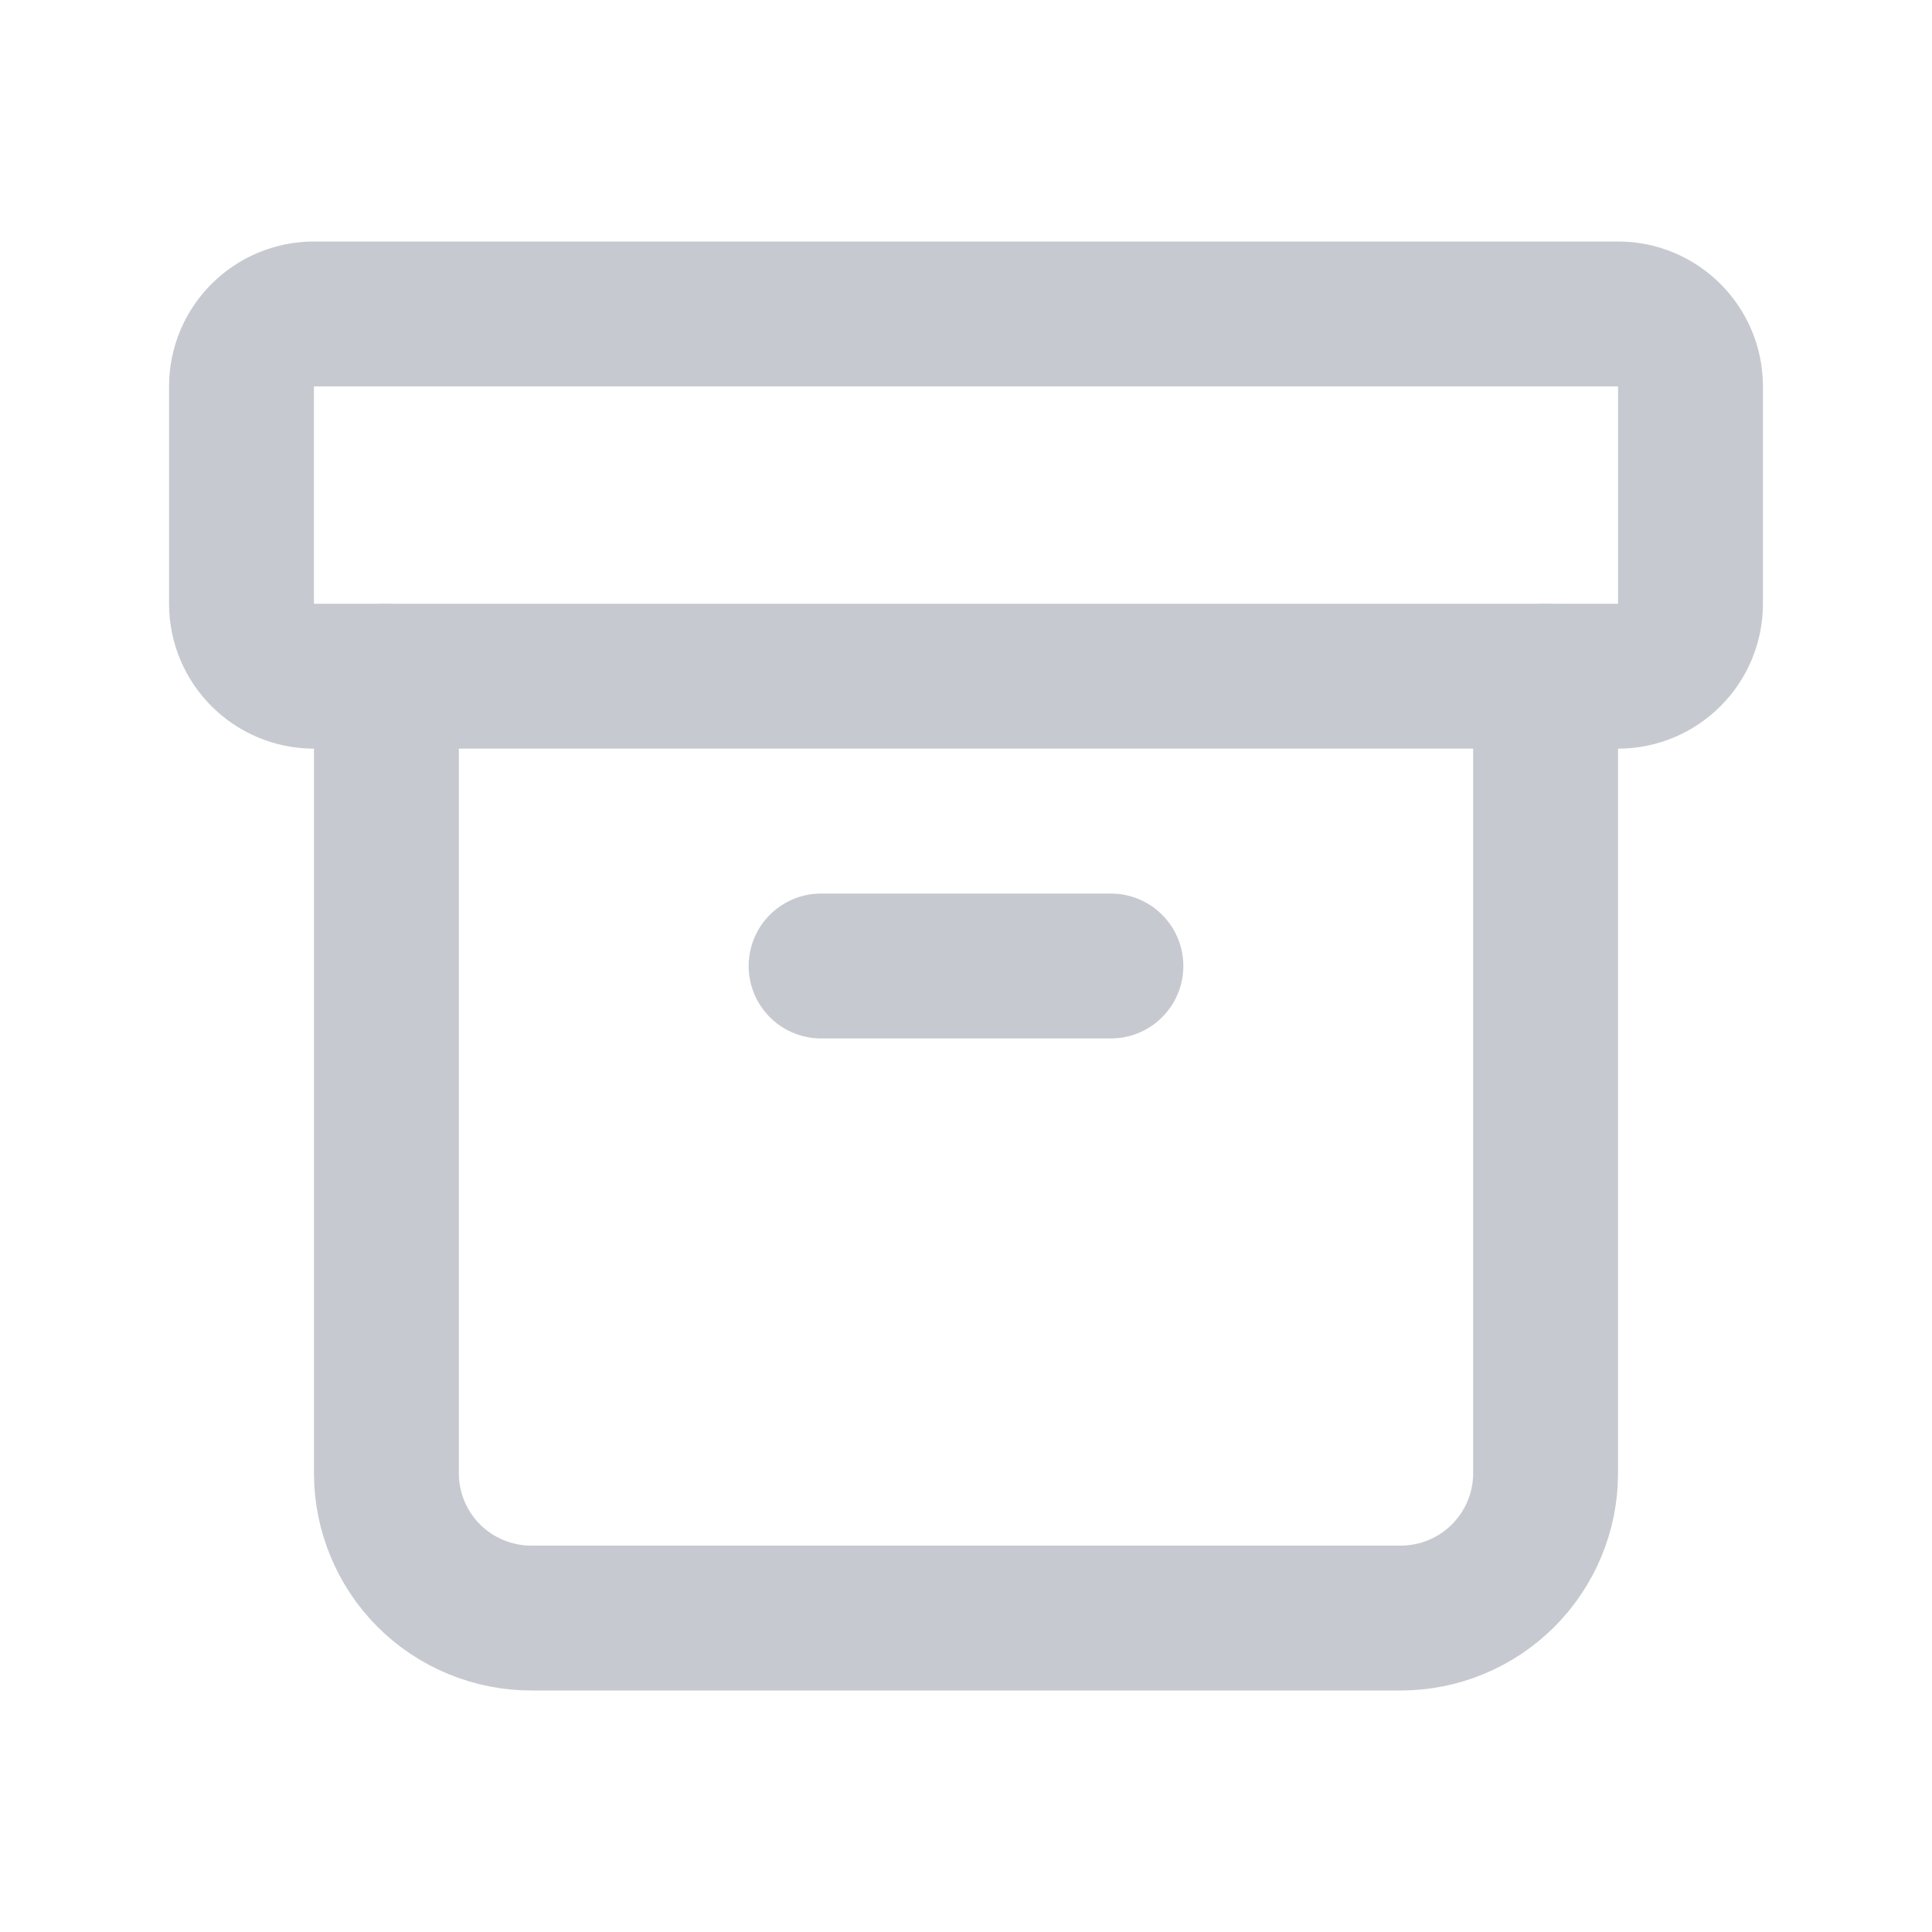
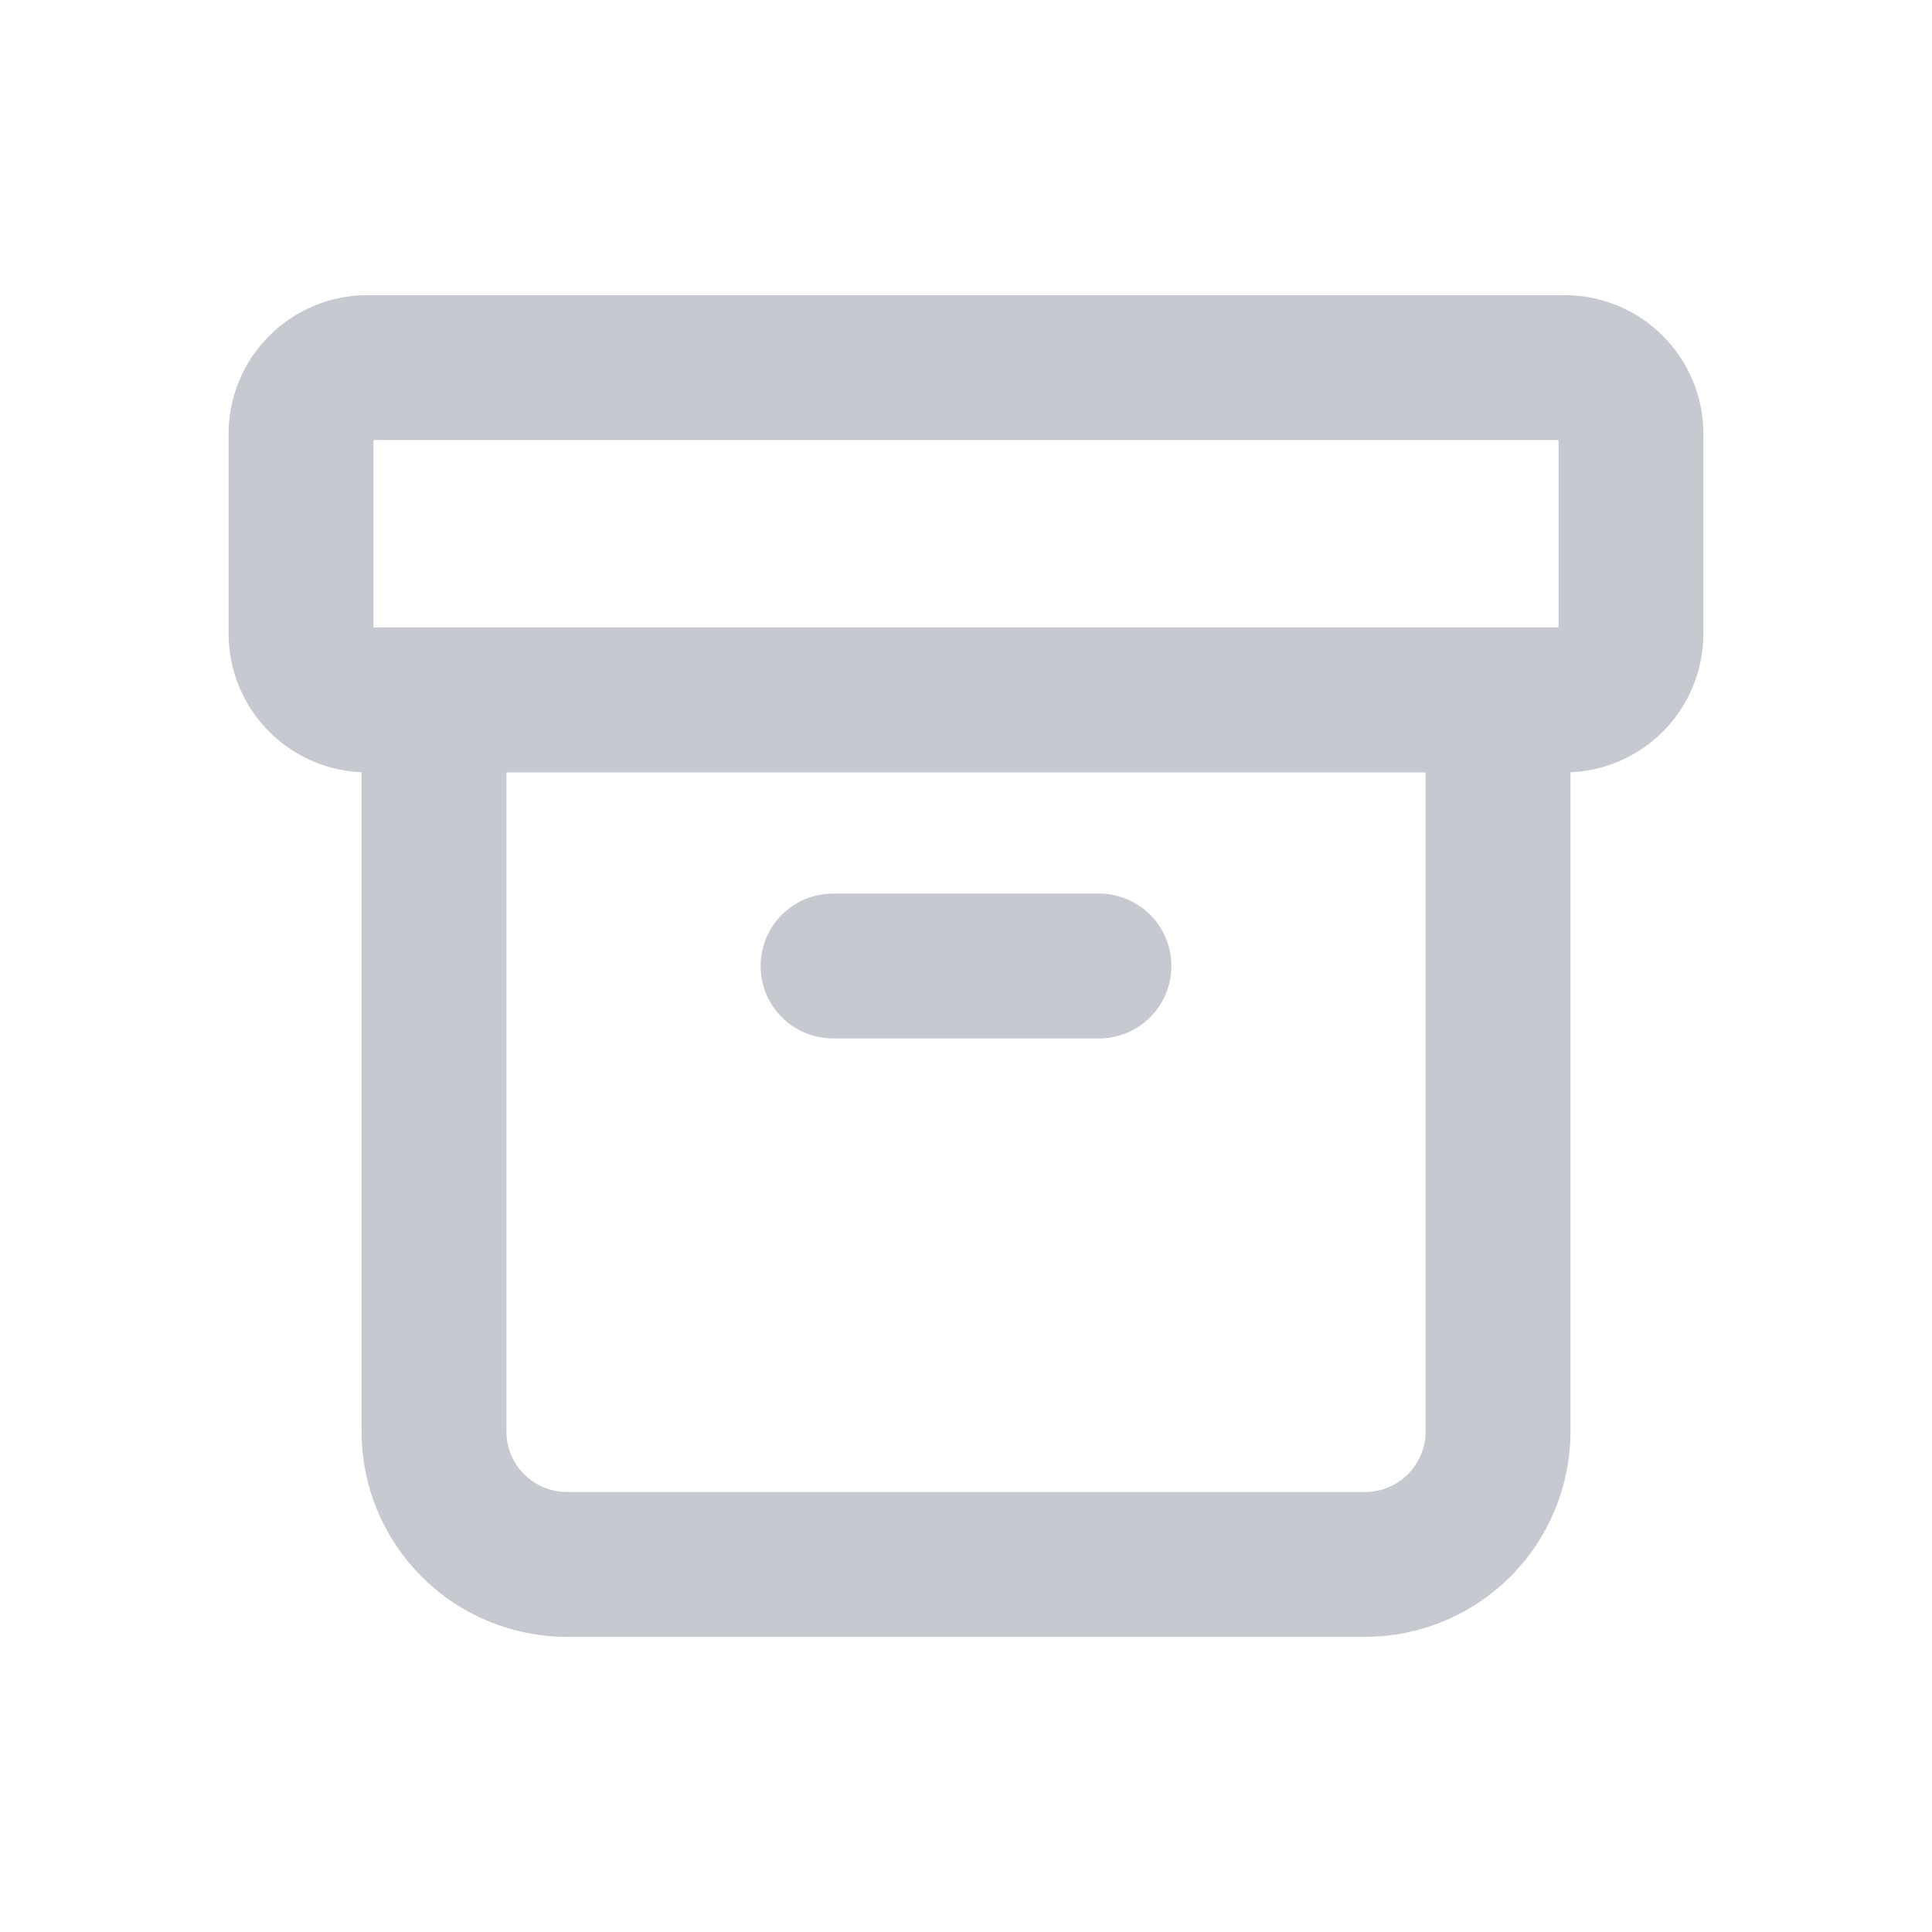
<svg xmlns="http://www.w3.org/2000/svg" width="16" height="16" viewBox="0 0 16 16" fill="none">
-   <path d="M13.4 2.6H2.6C2.269 2.6 2 2.869 2 3.2V5C2 5.331 2.269 5.6 2.6 5.6H13.4C13.731 5.6 14 5.331 14 5V3.2C14 2.869 13.731 2.6 13.4 2.6Z" stroke="#C6CAD0" stroke-width="1.2" stroke-linecap="round" stroke-linejoin="round" />
-   <path d="M3.2 5.6V12.2C3.2 12.518 3.326 12.823 3.551 13.049C3.777 13.274 4.082 13.4 4.4 13.4H11.6C11.918 13.4 12.223 13.274 12.448 13.049C12.674 12.823 12.8 12.518 12.8 12.2V5.6" stroke="#C6CAD0" stroke-width="1.2" stroke-linecap="round" stroke-linejoin="round" />
-   <path d="M6.8 8H9.2" stroke="#C6CAD0" stroke-width="1.2" stroke-linecap="round" stroke-linejoin="round" />
+   <path d="M12.956 3.044H3.044C2.739 3.044 2.493 3.29 2.493 3.594V5.246C2.493 5.551 2.739 5.797 3.044 5.797H12.956C13.261 5.797 13.507 5.551 13.507 5.246V3.594C13.507 3.29 13.261 3.044 12.956 3.044Z" stroke="#C6CAD0" stroke-width="1.2" stroke-linecap="round" stroke-linejoin="round" />
+   <path d="M3.594 5.797V11.855C3.594 12.147 3.71 12.427 3.917 12.634C4.123 12.84 4.404 12.956 4.696 12.956H11.304C11.596 12.956 11.877 12.84 12.083 12.634C12.29 12.427 12.406 12.147 12.406 11.855V5.797" stroke="#C6CAD0" stroke-width="1.2" stroke-linecap="round" stroke-linejoin="round" />
+   <path d="M6.899 8H9.101" stroke="#C6CAD0" stroke-width="1.2" stroke-linecap="round" stroke-linejoin="round" />
</svg>
